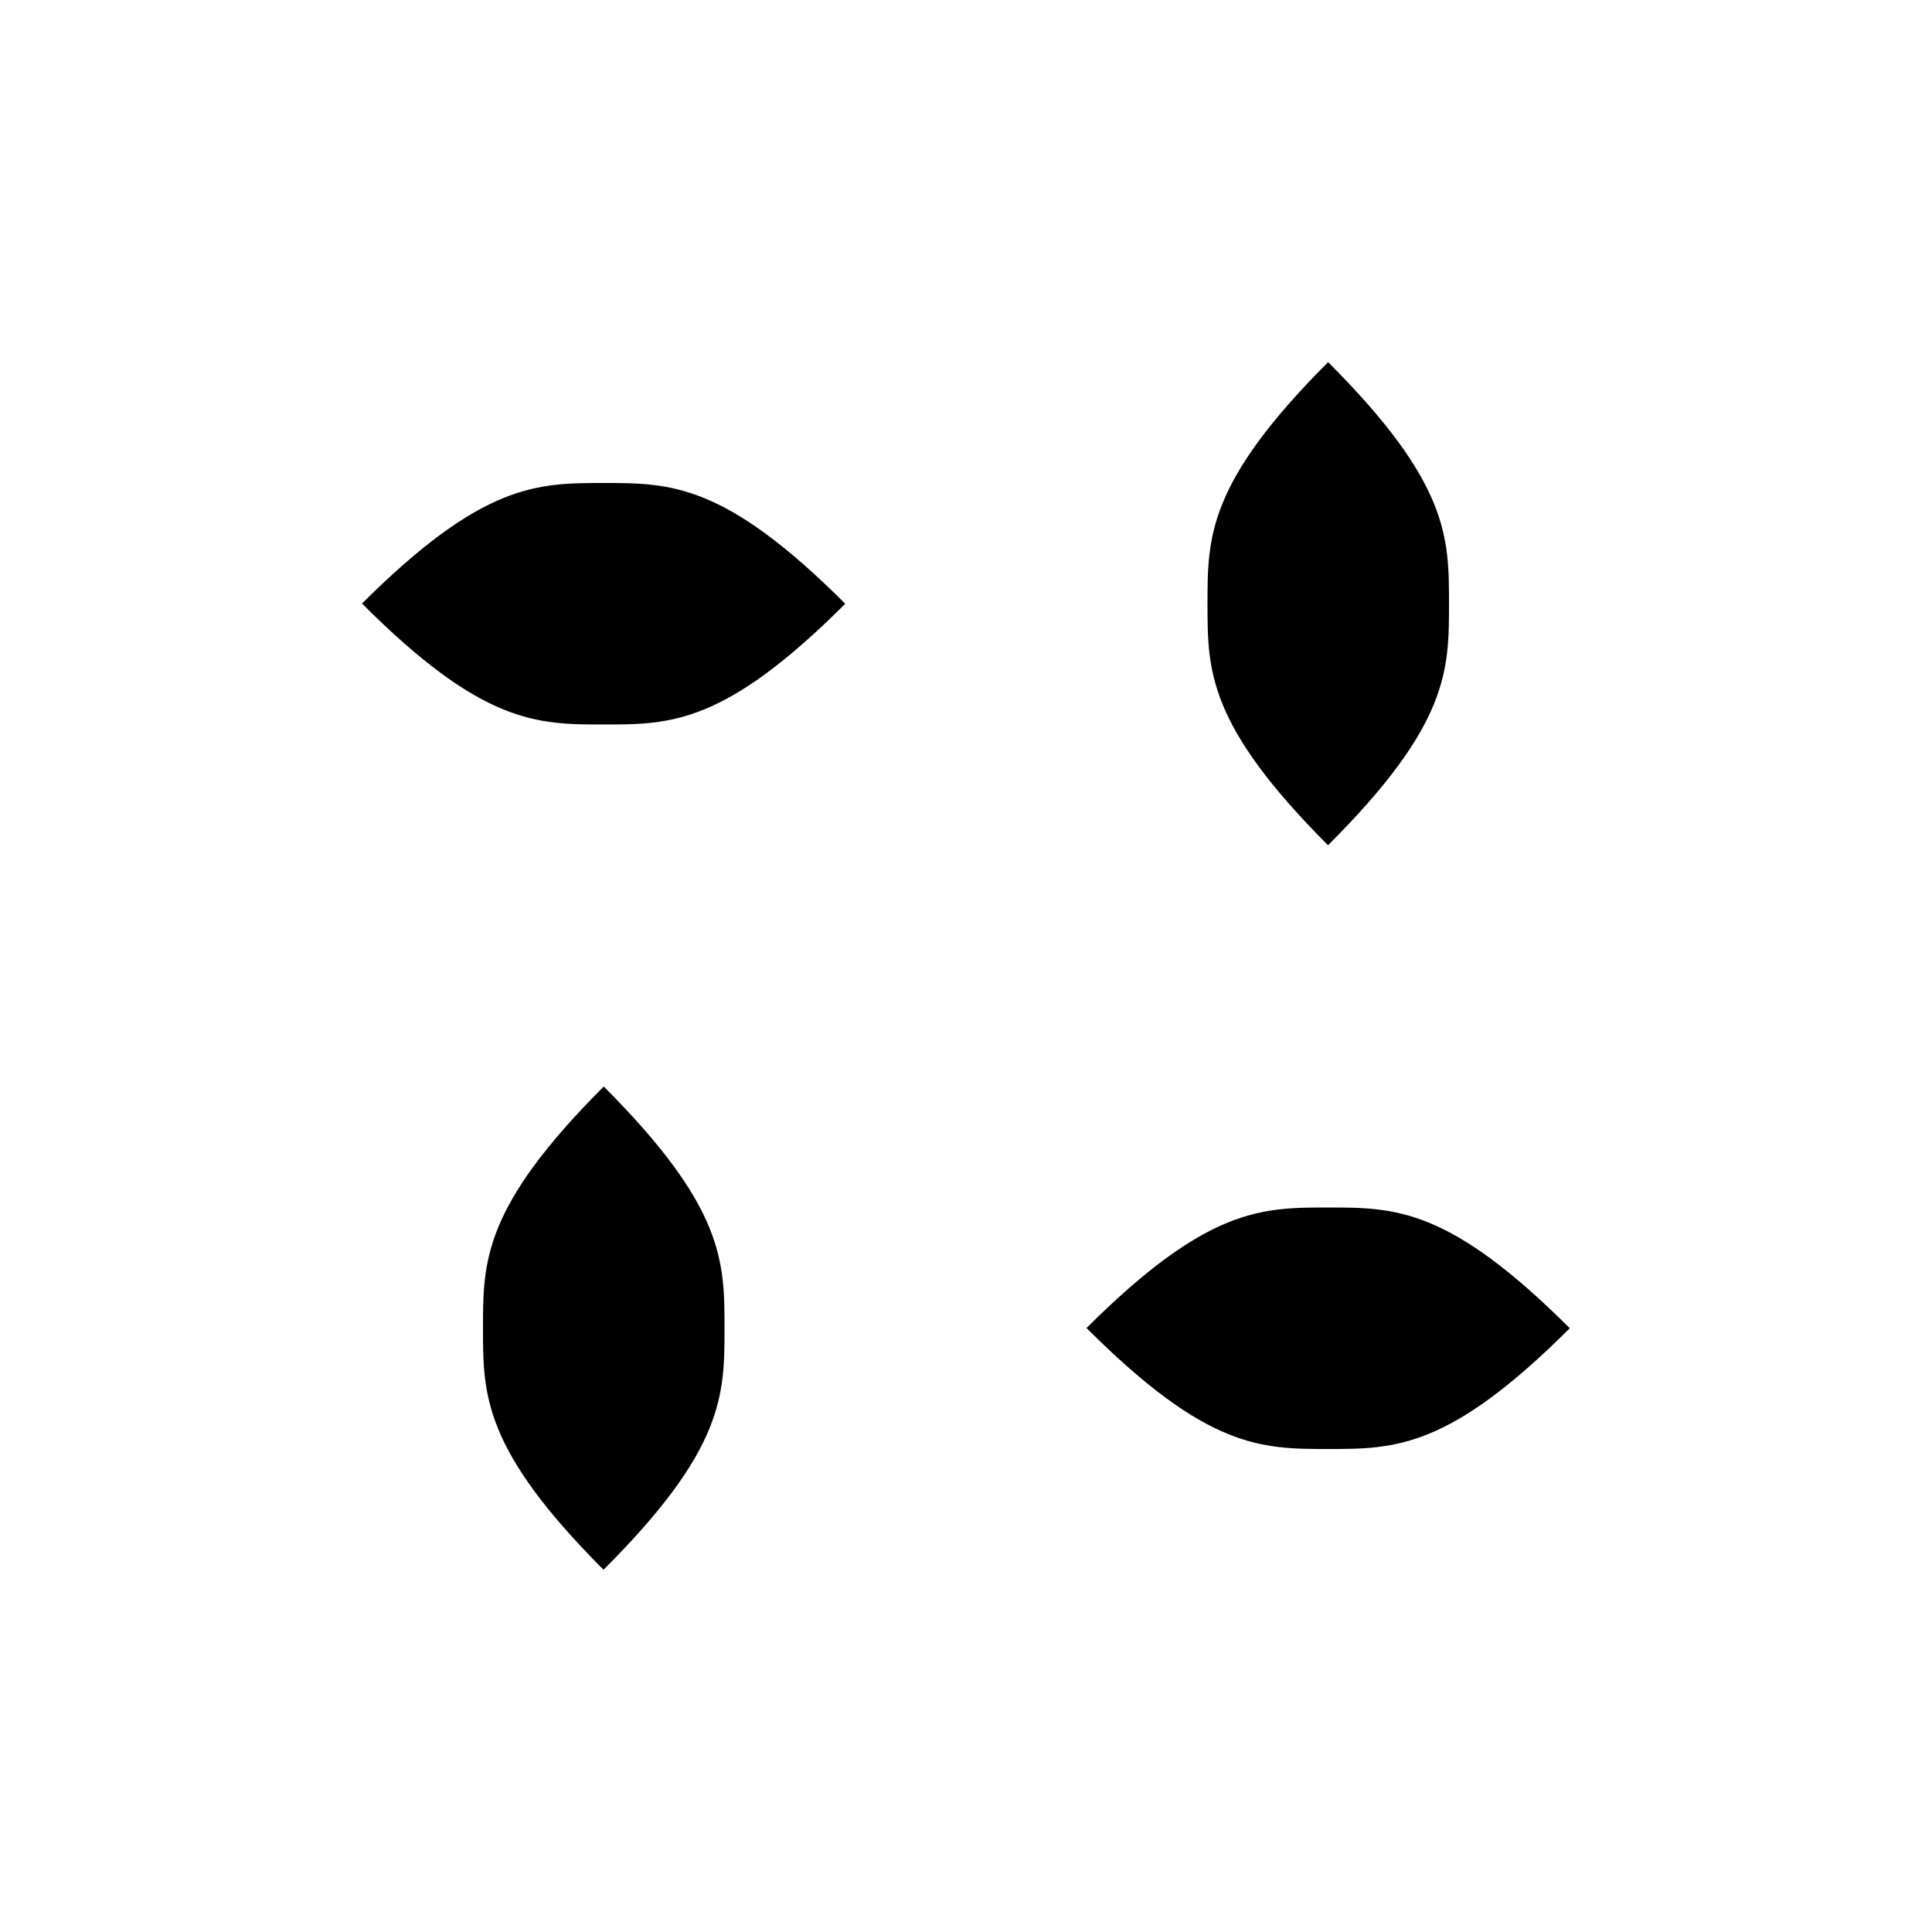
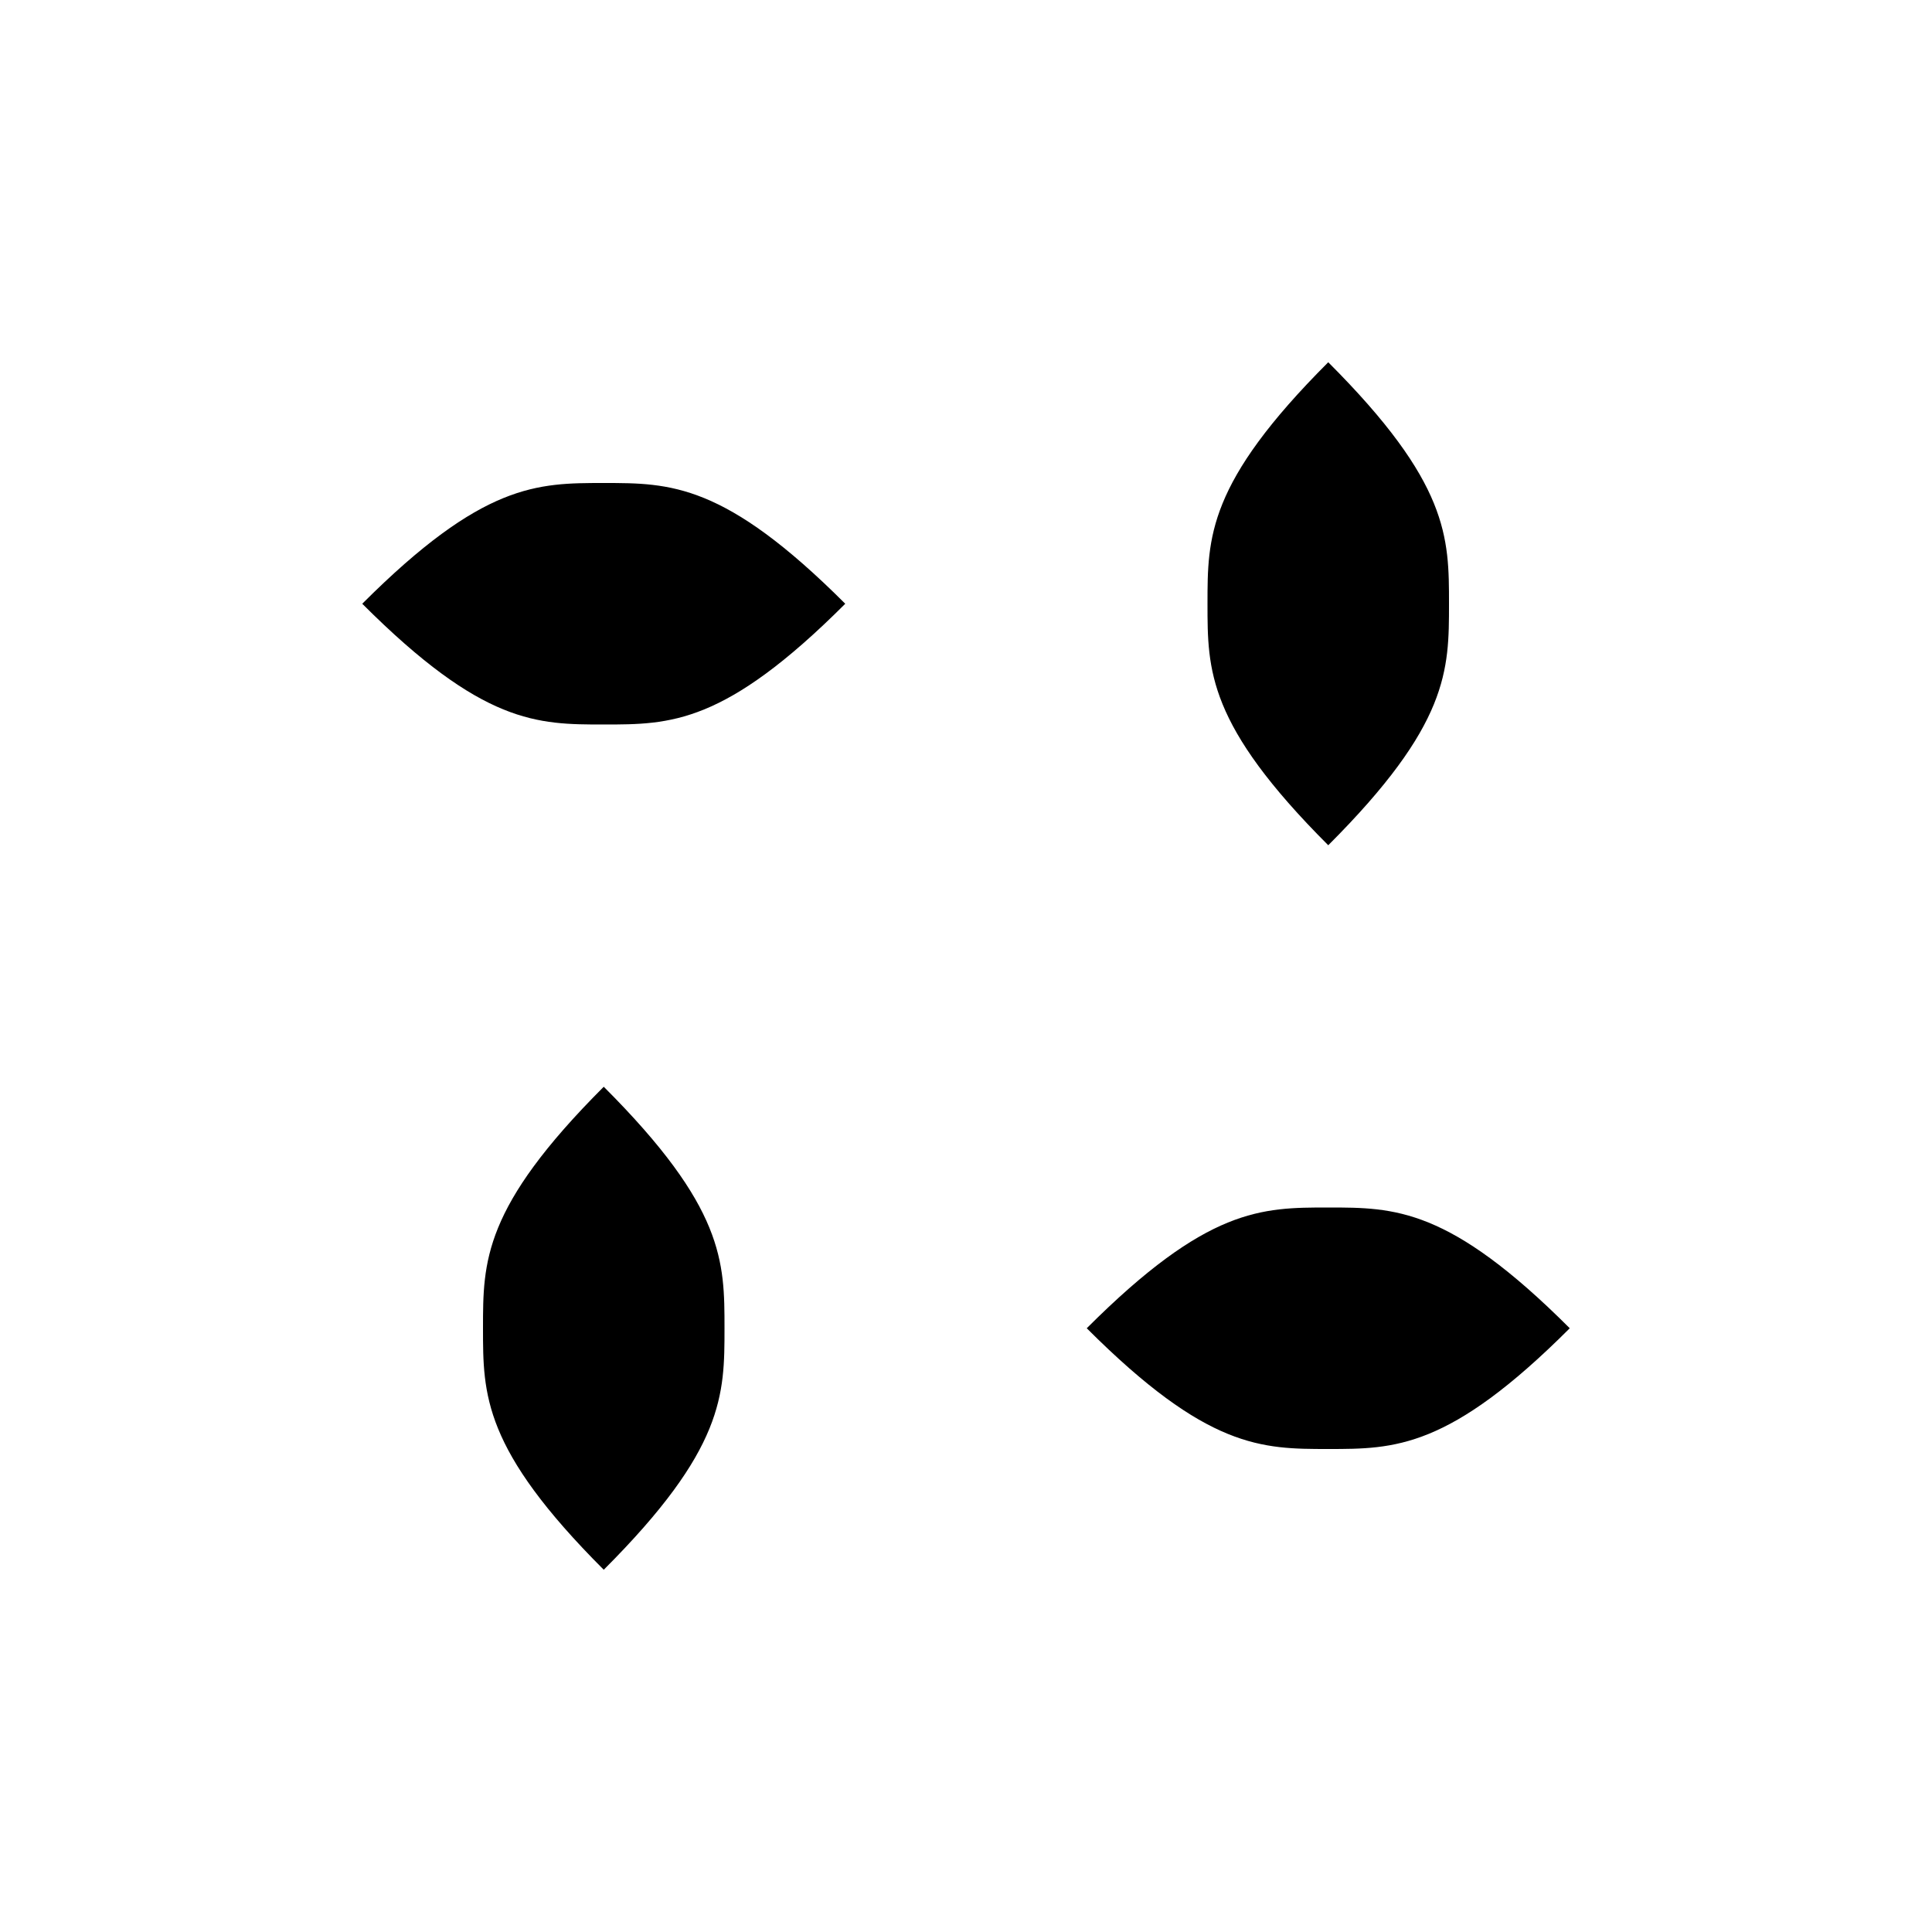
<svg xmlns="http://www.w3.org/2000/svg" width="32" height="32">
-   <path d="M14 10c-2 2-2.895 2-4 2-1.102 0-2.004 0-4.004-2.004C8 8 8.898 8 10 8c1.105 0 2 0 4 2Zm12.004 11.996C24 24 23.102 24 21.996 24c-1.101 0-1.996 0-4-2.004C20 20 20.895 20 22 20c1.102 0 2 0 4 2Zm-16.004-4C12 20 12 20.895 12 22c0 1.102 0 2-2.004 4C8 24 8 23.102 8 22c0-1.105 0-2.004 2-4.004Zm11.996-12C24 8 24 8.898 24 10c0 1.105 0 2-2.004 4C20 12 20 11.105 20 10c0-1.102 0-2.004 2-4.004Zm0 0" style="stroke:none;fill-rule:nonzero;fill:#000;fill-opacity:1" />
+   <path d="M14 10c-2 2-2.895 2-4 2-1.102 0-2 0-4-2 2-2 2.898-2 4-2 1.105 0 2 0 4 2Zm12 12c-2 2-2.898 2-4 2-1.101 0-2 0-4-2 2-2 2.895-2 4-2 1.102 0 2 0 4 2Zm-16-4c2 2 2 2.895 2 4 0 1.102 0 2-2 4-2-2-2-2.898-2-4 0-1.105 0-2 2-4ZM22 6c2 2 2 2.898 2 4 0 1.105 0 2-2 4-2-2-2-2.895-2-4 0-1.102 0-2 2-4Zm0 0" style="stroke:none;fill-rule:nonzero;fill:#000;fill-opacity:1" />
</svg>
